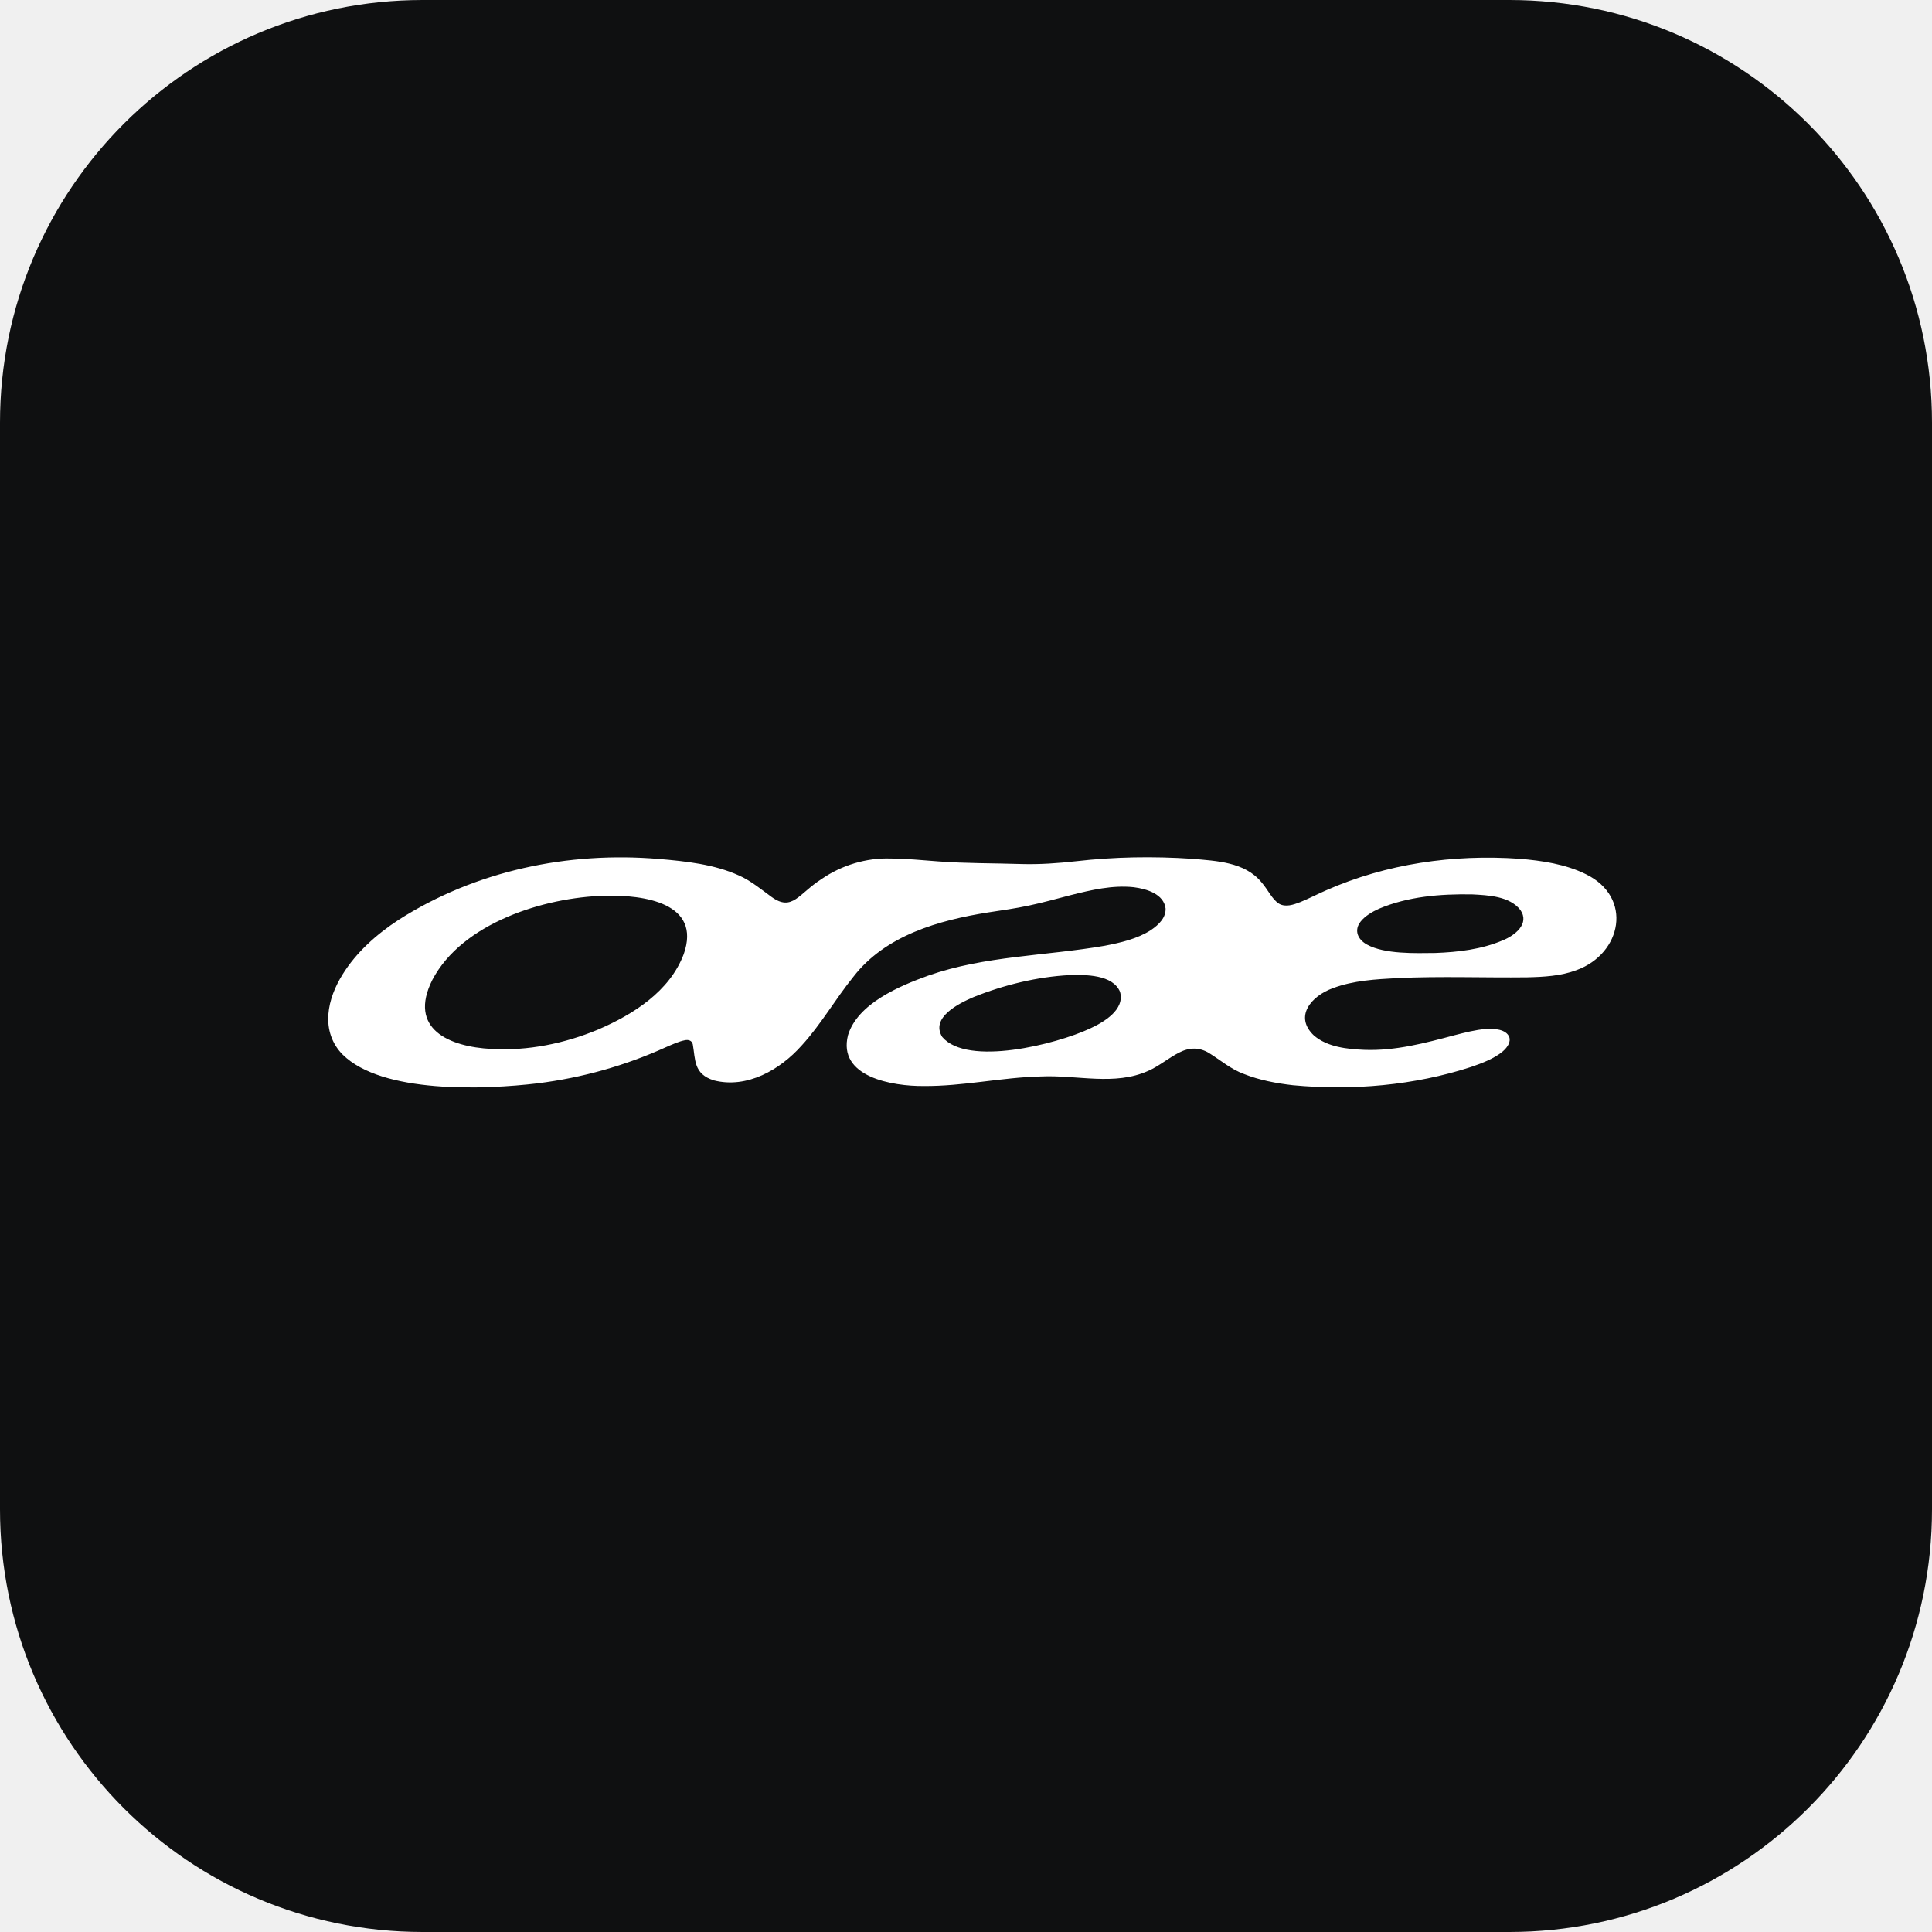
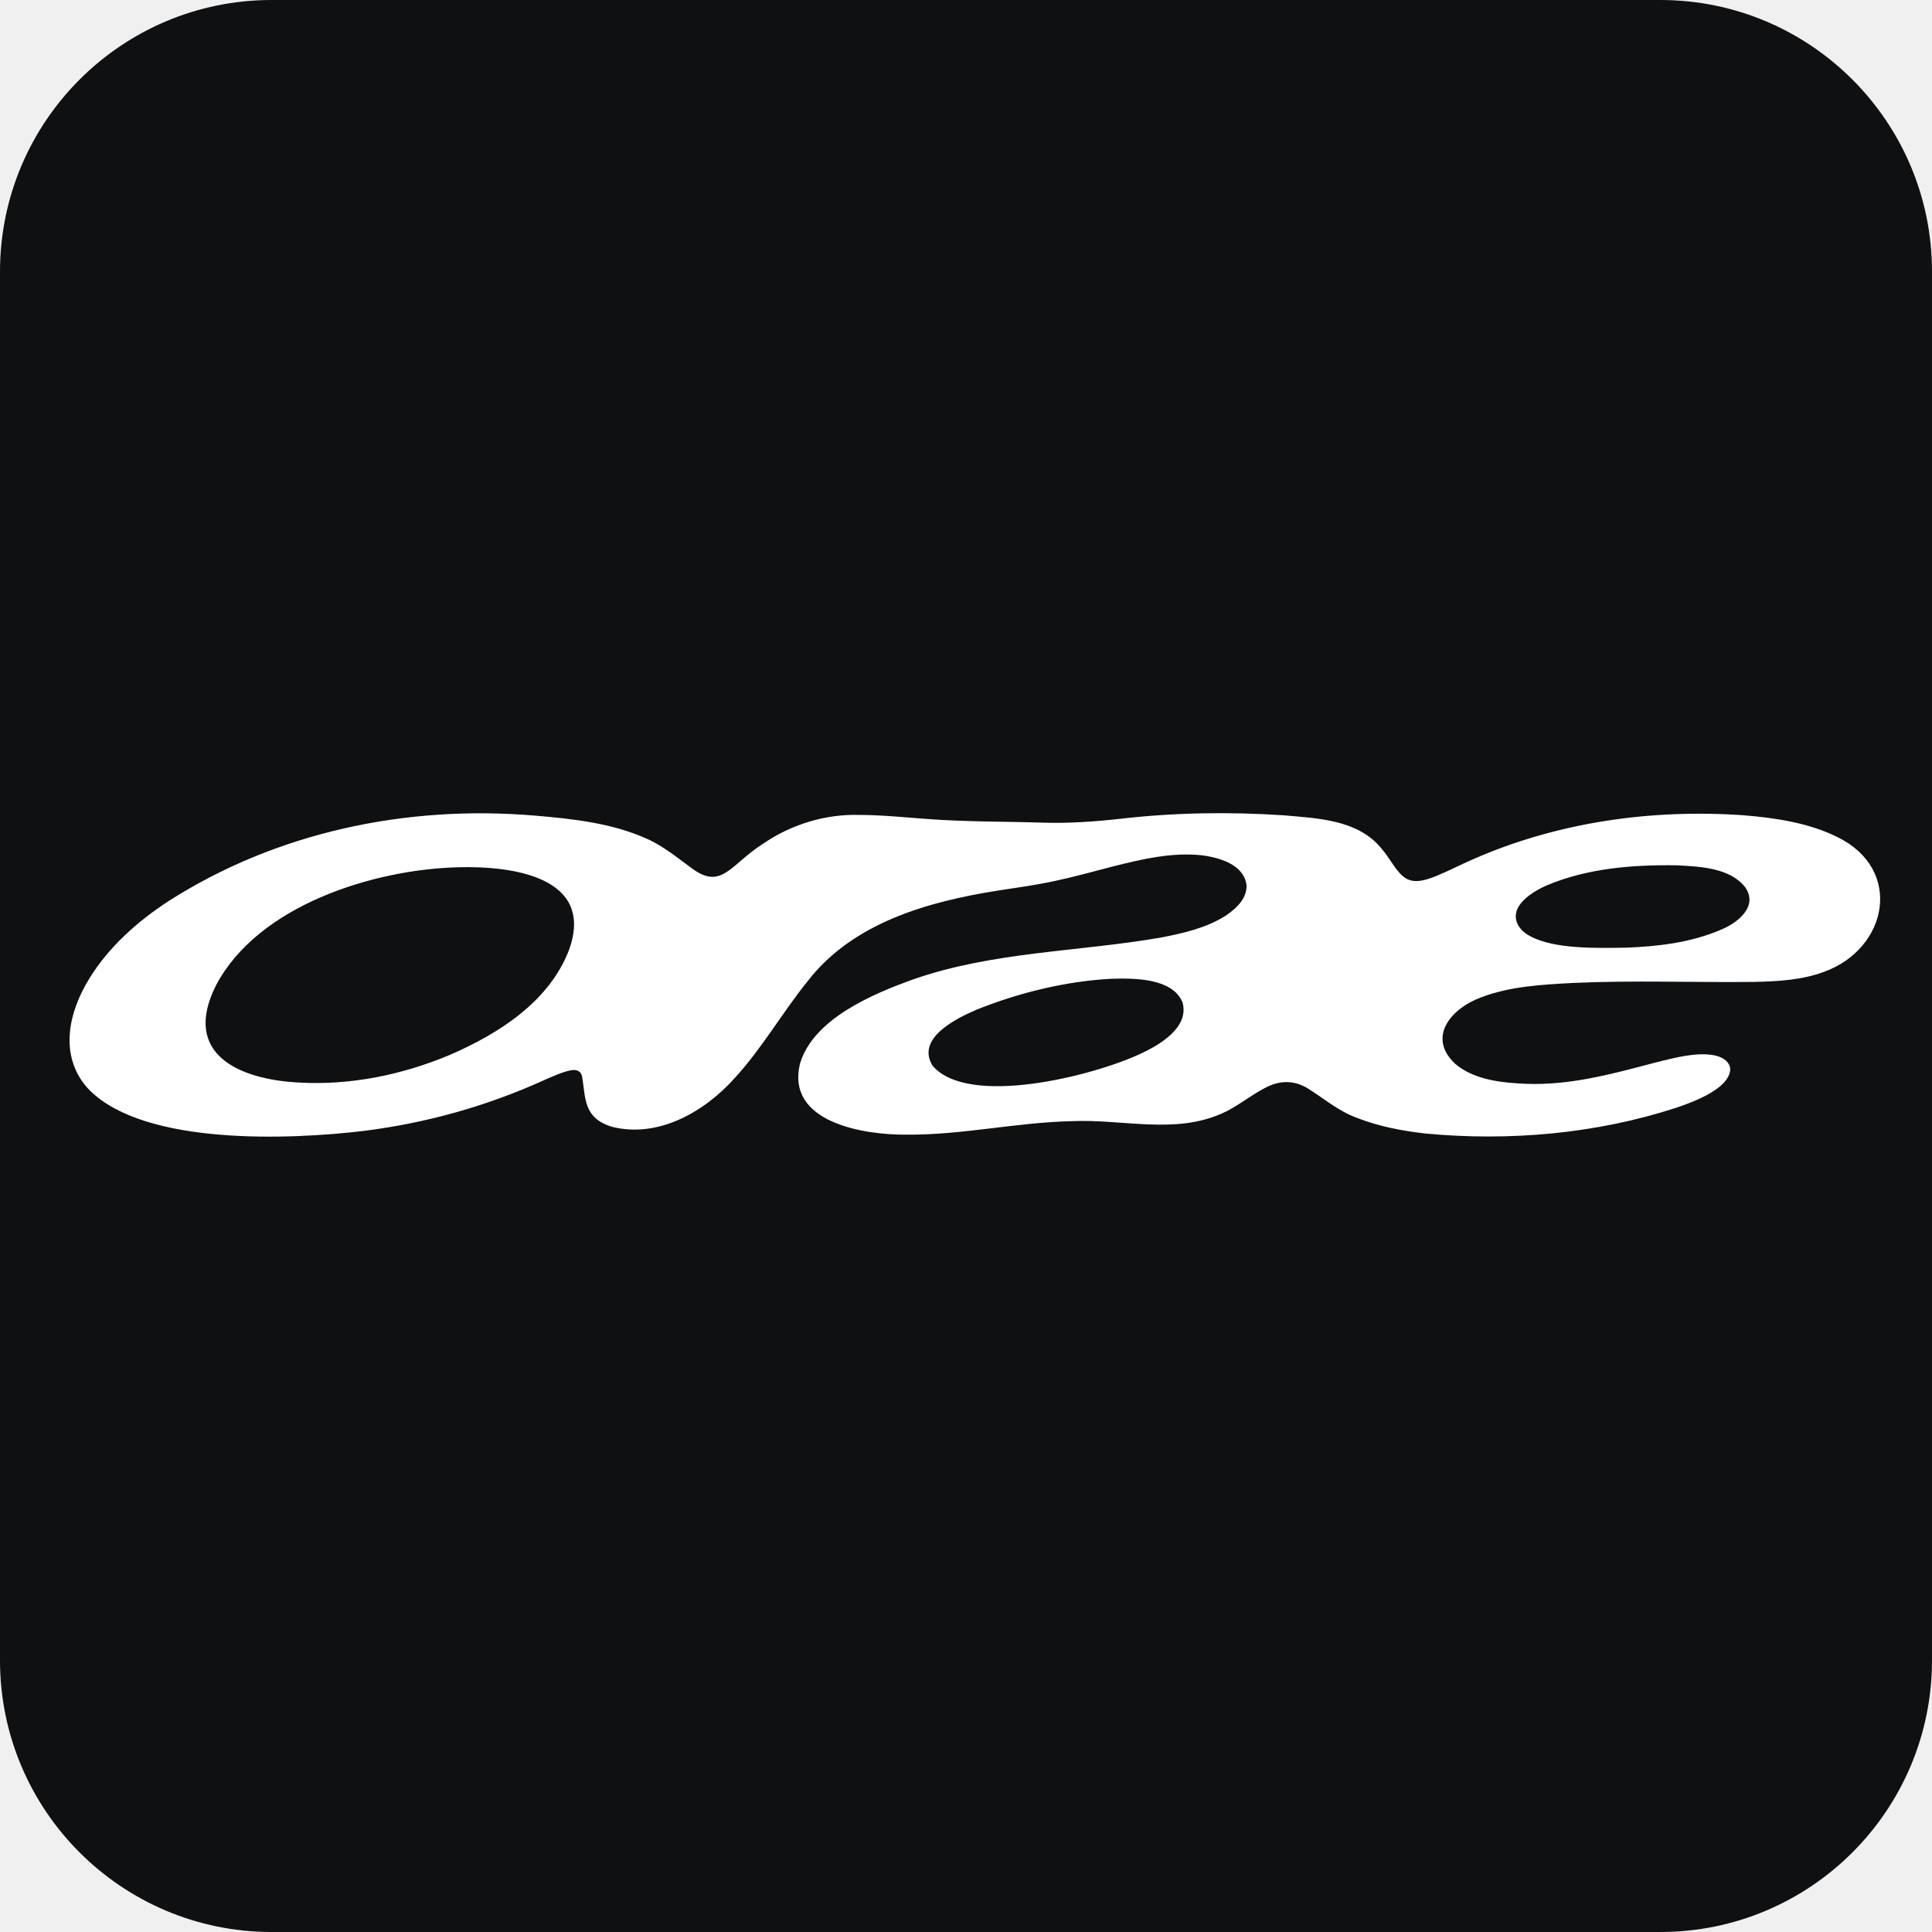
<svg xmlns="http://www.w3.org/2000/svg" width="512" height="512" viewBox="0 0 512 512">
-   <rect width="512" height="512" rx="112" fill="#0F1011" />
-   <path transform="translate(76 187.26) scale(0.27363)" fill="#ffffff" d="M1013.2,272.67c19.86-7.47,41.39-8.6,62.4-9.74,42.05-1.96,83.68-.26,125.67-.75,16.18-.38,32.66-1.27,47.84-6.96,44.01-15.98,54.86-70.52,9.09-92.89-19.82-9.79-42.68-13.18-64.61-14.97-63.68-4.44-128.57,4.75-187.11,30.63-8.21,3.57-16.76,8.04-25.02,11.39-6.53,2.5-14.02,5.16-20.39,1.56-6.79-4.19-10.28-12.98-17.26-21.02-16.21-19.55-43.57-20.45-67.05-22.53-37.66-2.51-75.27-1.89-112.45,2.38-17.36,1.93-34.84,3.18-52.33,2.71-27.06-.88-54.18-.52-81.21-2.58-15.29-1.13-30.89-2.73-46.15-2.77-23.24-.75-47.06,6.38-66.56,19.8-22.38,14.24-28.4,31.94-48.53,17.43-8.65-6.24-20.19-15.87-31.59-20.79-23.95-10.87-51.5-13.81-77.5-16-87.99-7.42-177.6,11.31-252.26,59.03-21.29,13.96-40.84,31.3-54.17,52.85-7.2,11.54-12.69,24.92-13.7,38.39-1.2,15.03,3.51,28.69,13.68,39.02,38.38,38.19,137.8,34.1,188.92,27.99,43.4-5.48,84.84-17.1,124.5-35.11,5.52-2.41,12.54-5.57,17.87-6.59,3.55-.83,7.13.1,7.95,3.98,2.65,14.8.57,28.64,20.51,34.86,32.03,8.14,64.01-10.29,84.87-33.73,18.74-20.4,32.83-45.28,50.27-66.78,30.94-39.98,82.59-54.58,130.51-62.16,13.18-2.02,26.39-3.83,39.45-6.64,13.35-2.8,26.83-6.61,40.33-10.08,20.04-5.03,40.4-9.85,61.15-7.67,13.09,1.7,29.04,6.76,30.8,20.58.36,8.57-5.95,15.38-14.38,21.04-13.36,8.53-29.15,12.06-44.53,15.06-56.89,9.87-116.07,9.65-170.99,28.92-27.92,10.05-68.23,27.03-77.65,57.55-10.42,40.78,43.44,49.62,73.22,49.35,37.97.36,75.61-8.41,113.55-9.28,35.39-1.63,71.26,9.36,104.16-5.48,9.84-4.26,19.86-12.65,29.71-17.61,9.82-5.09,19.44-5.26,28.82.32,11.34,7.02,21.3,15.81,34.15,20.46,14.84,5.89,31.38,9.03,47.26,10.82,57.76,5.44,117.65.19,172.64-17.72,10.41-3.55,22.44-8.12,30.6-15.04,5.27-4.52,7.73-9.72,6.32-13.84-3.03-7.65-14.43-8.42-22.65-7.87-10.14.78-20.29,3.49-30.19,5.99-28.82,7.67-57.43,15.35-87.47,14.23-16.76-.75-35.54-2.6-48.76-13.76-19.78-18.52-2.67-38.38,18.07-45.91l.18-.07ZM1194.86,197.15c8.96,13.22-5.41,24.44-17.12,29.2-20.73,8.81-43.07,11.41-65.44,12.26-19.52.21-49.03,1.25-66.07-8.12-9.08-4.95-12.87-13.9-6.19-22.3,4.19-5.38,11.32-9.55,17.83-12.47,28.21-11.87,59.2-14.35,89.93-13.87,15.93.82,36.61,1.75,46.97,15.17l.09.13ZM634.78,319.88c-11.46-18.63,15.55-32.25,30.46-38.61,29.36-11.8,61.96-19.65,92.71-21.24,15.61-.5,42.07-.55,49.03,16.15,4.97,17.27-15.61,29.4-29.12,35.61-33.02,15.41-118.58,36.79-143,8.2l-.08-.11ZM301.43,312.79c-32.39,13.49-67.96,20.76-103.08,18.74-41.11-2.03-81.21-19.41-57.35-66.91,28.94-55.05,108.13-79.93,166.95-81.44,37.78-1.03,94.04,6.89,76.48,56.58-13.57,35.98-48.75,58.29-82.82,72.95l-.19.08Z" />
+   <rect width="512" height="512" rx="72" fill="#0F1011" />
+   <path transform="translate(3.00 159.38) scale(0.3846)" fill="#ffffff" d="M1013.2,272.67c19.86-7.47,41.39-8.6,62.4-9.74,42.05-1.96,83.68-.26,125.67-.75,16.18-.38,32.66-1.27,47.84-6.96,44.01-15.98,54.86-70.52,9.09-92.89-19.82-9.79-42.68-13.18-64.61-14.97-63.68-4.44-128.57,4.75-187.11,30.63-8.21,3.57-16.76,8.04-25.02,11.39-6.53,2.5-14.02,5.16-20.39,1.56-6.79-4.19-10.28-12.98-17.26-21.02-16.21-19.55-43.57-20.45-67.05-22.53-37.66-2.51-75.27-1.89-112.45,2.38-17.36,1.93-34.84,3.18-52.33,2.71-27.06-.88-54.18-.52-81.21-2.58-15.29-1.13-30.89-2.73-46.15-2.77-23.24-.75-47.06,6.38-66.56,19.8-22.38,14.24-28.4,31.94-48.53,17.43-8.65-6.24-20.19-15.87-31.59-20.79-23.95-10.87-51.5-13.81-77.5-16-87.99-7.42-177.6,11.31-252.26,59.03-21.29,13.96-40.84,31.3-54.17,52.85-7.2,11.54-12.69,24.92-13.7,38.39-1.2,15.03,3.51,28.69,13.68,39.02,38.38,38.19,137.8,34.1,188.92,27.99,43.4-5.48,84.84-17.1,124.5-35.11,5.52-2.41,12.54-5.57,17.87-6.59,3.55-.83,7.13.1,7.95,3.98,2.65,14.8.57,28.64,20.51,34.86,32.03,8.14,64.01-10.29,84.87-33.73,18.74-20.4,32.83-45.28,50.27-66.78,30.94-39.98,82.59-54.58,130.51-62.16,13.18-2.02,26.39-3.83,39.45-6.64,13.35-2.8,26.83-6.61,40.33-10.08,20.04-5.03,40.4-9.85,61.15-7.67,13.09,1.7,29.04,6.76,30.8,20.58.36,8.57-5.95,15.38-14.38,21.04-13.36,8.53-29.15,12.06-44.53,15.06-56.89,9.87-116.07,9.65-170.99,28.92-27.92,10.05-68.23,27.03-77.65,57.55-10.42,40.78,43.44,49.62,73.22,49.35,37.97.36,75.61-8.41,113.55-9.28,35.39-1.63,71.26,9.36,104.16-5.48,9.84-4.26,19.86-12.65,29.71-17.61,9.82-5.09,19.44-5.26,28.82.32,11.34,7.02,21.3,15.81,34.15,20.46,14.84,5.89,31.38,9.03,47.26,10.82,57.76,5.44,117.65.19,172.64-17.72,10.41-3.55,22.44-8.12,30.6-15.04,5.27-4.52,7.73-9.72,6.32-13.84-3.03-7.65-14.43-8.42-22.65-7.87-10.14.78-20.29,3.49-30.19,5.99-28.82,7.67-57.43,15.35-87.47,14.23-16.76-.75-35.54-2.6-48.76-13.76-19.78-18.52-2.67-38.38,18.07-45.91l.18-.07ZM1194.86,197.15c8.96,13.22-5.41,24.44-17.12,29.2-20.73,8.81-43.07,11.41-65.44,12.26-19.52.21-49.03,1.25-66.07-8.12-9.08-4.95-12.87-13.9-6.19-22.3,4.19-5.38,11.32-9.55,17.83-12.47,28.21-11.87,59.2-14.35,89.93-13.87,15.93.82,36.61,1.75,46.97,15.17l.09.13ZM634.78,319.88c-11.46-18.63,15.55-32.25,30.46-38.61,29.36-11.8,61.96-19.65,92.71-21.24,15.61-.5,42.07-.55,49.03,16.15,4.97,17.27-15.61,29.4-29.12,35.61-33.02,15.41-118.58,36.79-143,8.2l-.08-.11ZM301.43,312.79c-32.39,13.49-67.96,20.76-103.08,18.74-41.11-2.03-81.21-19.41-57.35-66.91,28.94-55.05,108.13-79.93,166.95-81.44,37.78-1.03,94.04,6.89,76.48,56.58-13.57,35.98-48.75,58.29-82.82,72.95l-.19.08Z" />
</svg>
